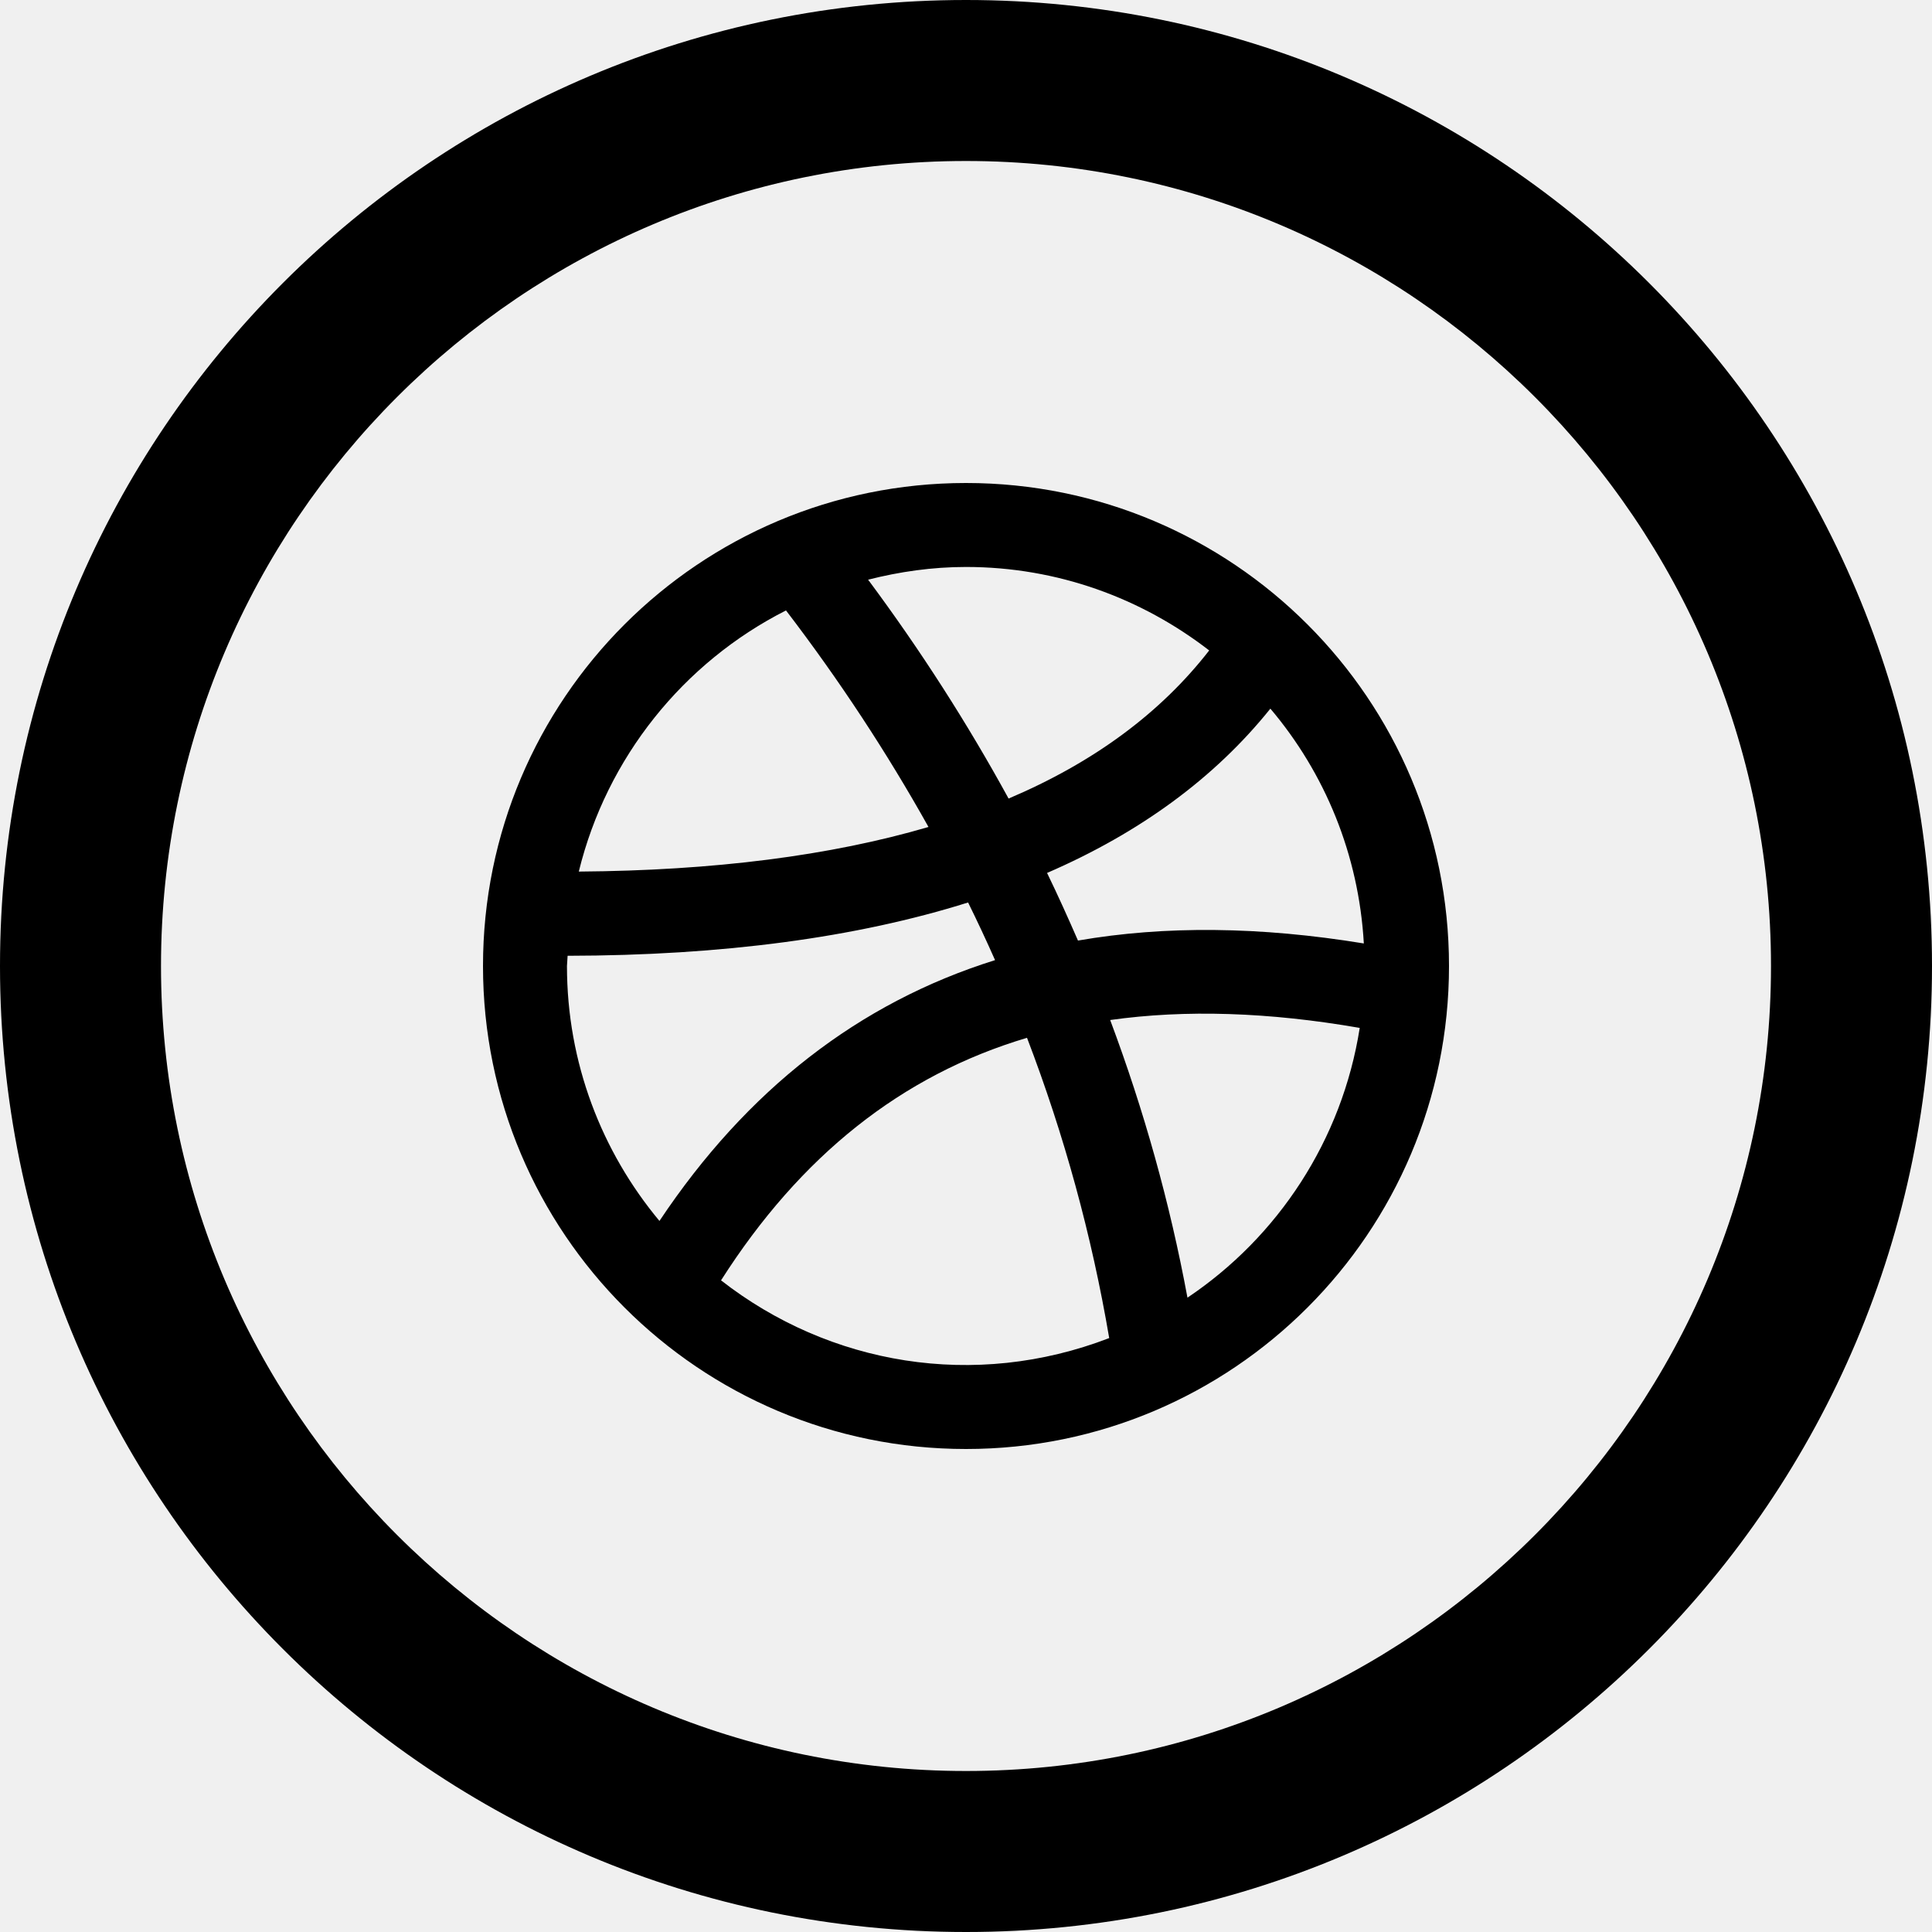
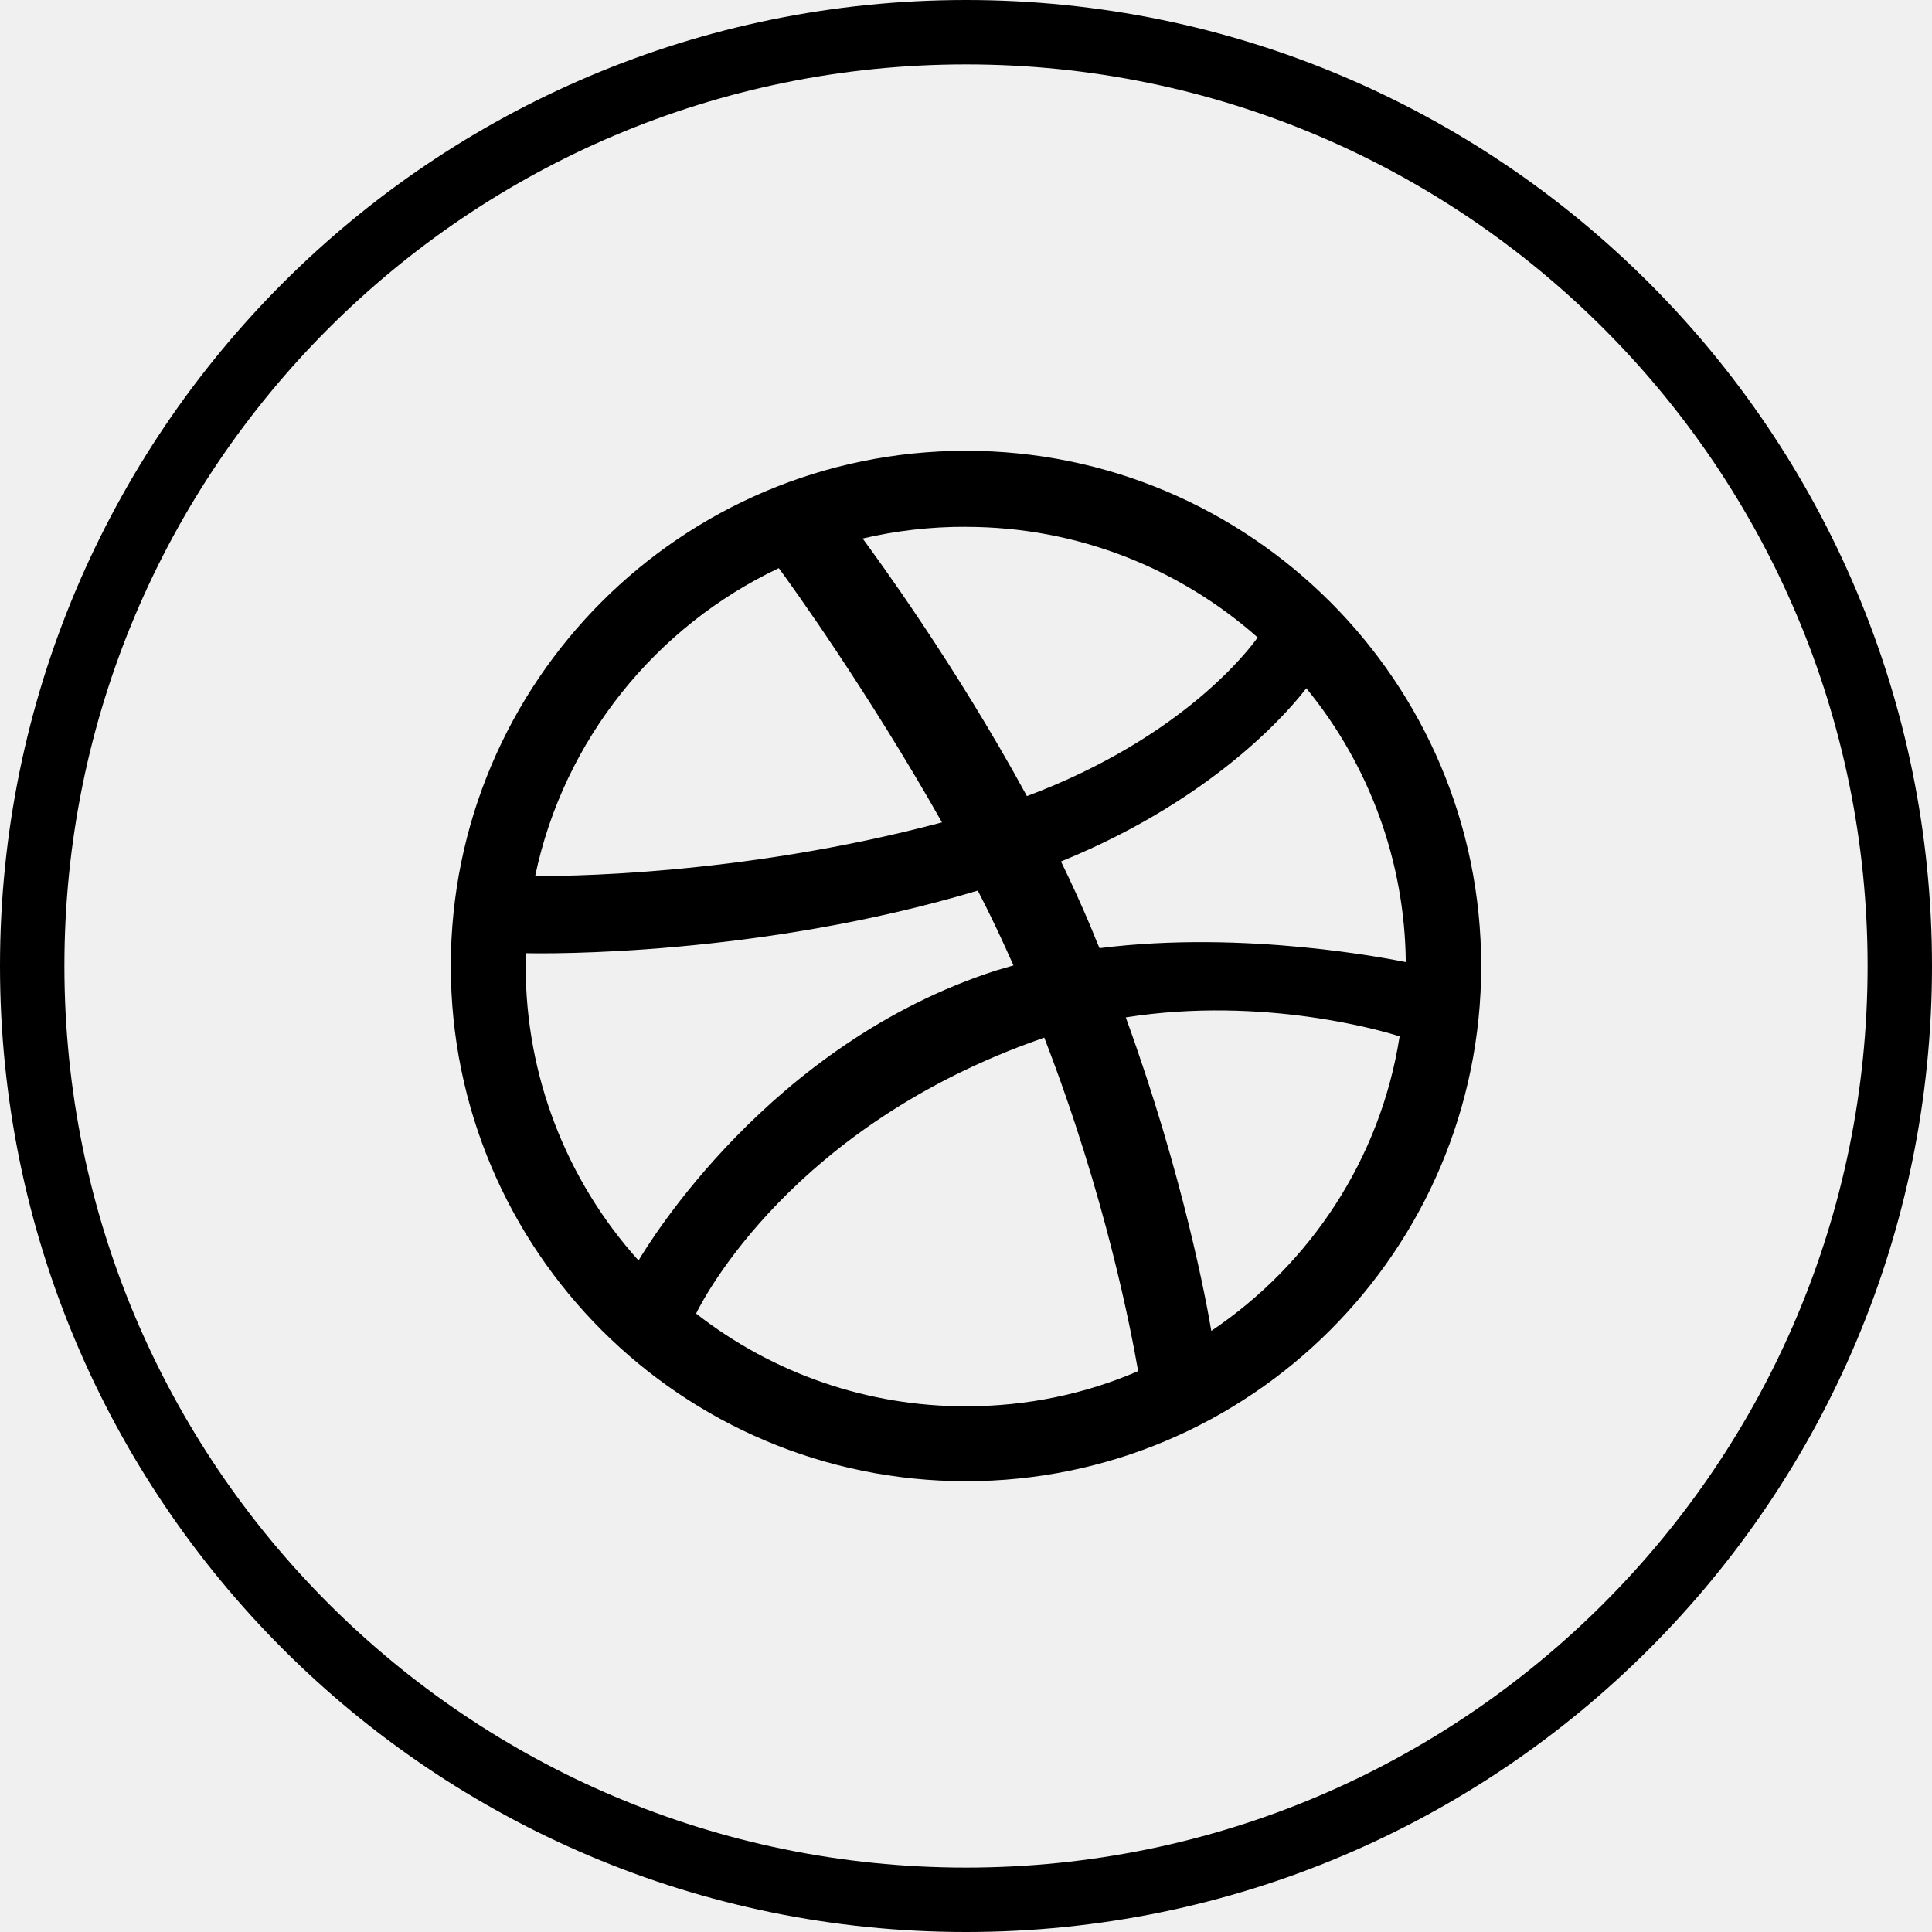
- <svg xmlns="http://www.w3.org/2000/svg" width="24" height="24" viewBox="0 0 24 24">
-   <path d="M12 2c5.514 0 10 4.486 10 10s-4.486 10-10 10-10-4.486-10-10 4.486-10 10-10zm0-2c-6.627 0-12 5.373-12 12s5.373 12 12 12 12-5.373 12-12-5.373-12-12-12zm0 6c-3.313 0-6 2.686-6 6 0 3.313 2.687 6 6 6s6-2.687 6-6c0-3.314-2.687-6-6-6zm4.942 5.72c-1.288-.211-2.472-.223-3.551-.036-.123-.282-.249-.562-.384-.84 1.154-.5 2.083-1.18 2.774-2.041.675.797 1.098 1.81 1.161 2.917zm-1.921-3.64c-.604.777-1.434 1.391-2.492 1.84-.509-.93-1.09-1.838-1.745-2.719.39-.099.796-.158 1.216-.158 1.139 0 2.184.39 3.021 1.037zm-5.257-.497c.666.871 1.255 1.769 1.77 2.69-1.217.357-2.666.542-4.344.554.347-1.418 1.3-2.598 2.574-3.244zm-2.721 4.417l.008-.127c1.923-.003 3.584-.225 4.975-.662.117.237.229.477.335.716-1.69.529-3.083 1.611-4.169 3.24-.717-.86-1.149-1.964-1.149-3.167zm1.914 3.905c.984-1.544 2.242-2.549 3.801-3.013.463 1.21.804 2.455 1.021 3.73-1.675.645-3.476.333-4.822-.717zm5.794.215c-.218-1.177-.54-2.327-.96-3.449.938-.132 1.971-.098 3.1.098-.219 1.394-1.015 2.597-2.14 3.351z" />
+ <svg xmlns="http://www.w3.org/2000/svg" width="30" height="30" viewBox="0 0 30 30" fill="none">
+   <circle cx="15" cy="15" r="14.5" stroke="black" />
+   <g clip-path="url(#clip0_0_1)">
+     <path fill-rule="evenodd" clip-rule="evenodd" d="M15 7C10.583 7 7 10.583 7 15C7 19.417 10.583 23 15 23C19.408 23 23 19.417 23 15C23 10.583 19.408 7 15 7ZM20.284 10.687C21.269 11.887 21.814 13.387 21.829 14.939C21.603 14.896 19.347 14.436 17.074 14.723C17.021 14.609 16.978 14.488 16.926 14.367C16.785 14.033 16.634 13.703 16.475 13.377C18.991 12.353 20.137 10.879 20.284 10.687ZM15 8.181C16.735 8.181 18.323 8.831 19.529 9.898C19.408 10.071 18.375 11.451 15.946 12.362C14.826 10.306 13.586 8.622 13.395 8.362C13.921 8.239 14.46 8.178 15 8.18V8.181ZM12.093 8.822C12.275 9.065 13.49 10.757 14.627 12.77C11.433 13.621 8.613 13.603 8.31 13.603C8.753 11.486 10.185 9.725 12.093 8.822ZM8.163 15.009V14.801C8.458 14.809 11.772 14.853 15.183 13.829C15.382 14.211 15.564 14.601 15.737 14.991C15.651 15.017 15.555 15.043 15.469 15.069C11.946 16.206 10.071 19.312 9.915 19.573C8.787 18.32 8.163 16.694 8.163 15.009ZM15 21.837C13.481 21.84 12.006 21.333 10.809 20.397C10.931 20.145 12.319 17.473 16.171 16.128C16.189 16.119 16.198 16.119 16.215 16.111C17.178 18.601 17.568 20.692 17.673 21.291C16.848 21.647 15.946 21.837 15 21.837ZM18.809 20.666C18.74 20.249 18.375 18.254 17.481 15.798C19.625 15.46 21.499 16.015 21.733 16.093C21.438 17.993 20.345 19.633 18.809 20.666Z" fill="black" />
+   </g>
+   <defs>
+     <clipPath id="clip0_0_1">
+       <rect width="16" height="16" fill="white" transform="translate(7 7)" />
+     </clipPath>
+   </defs>
</svg>
